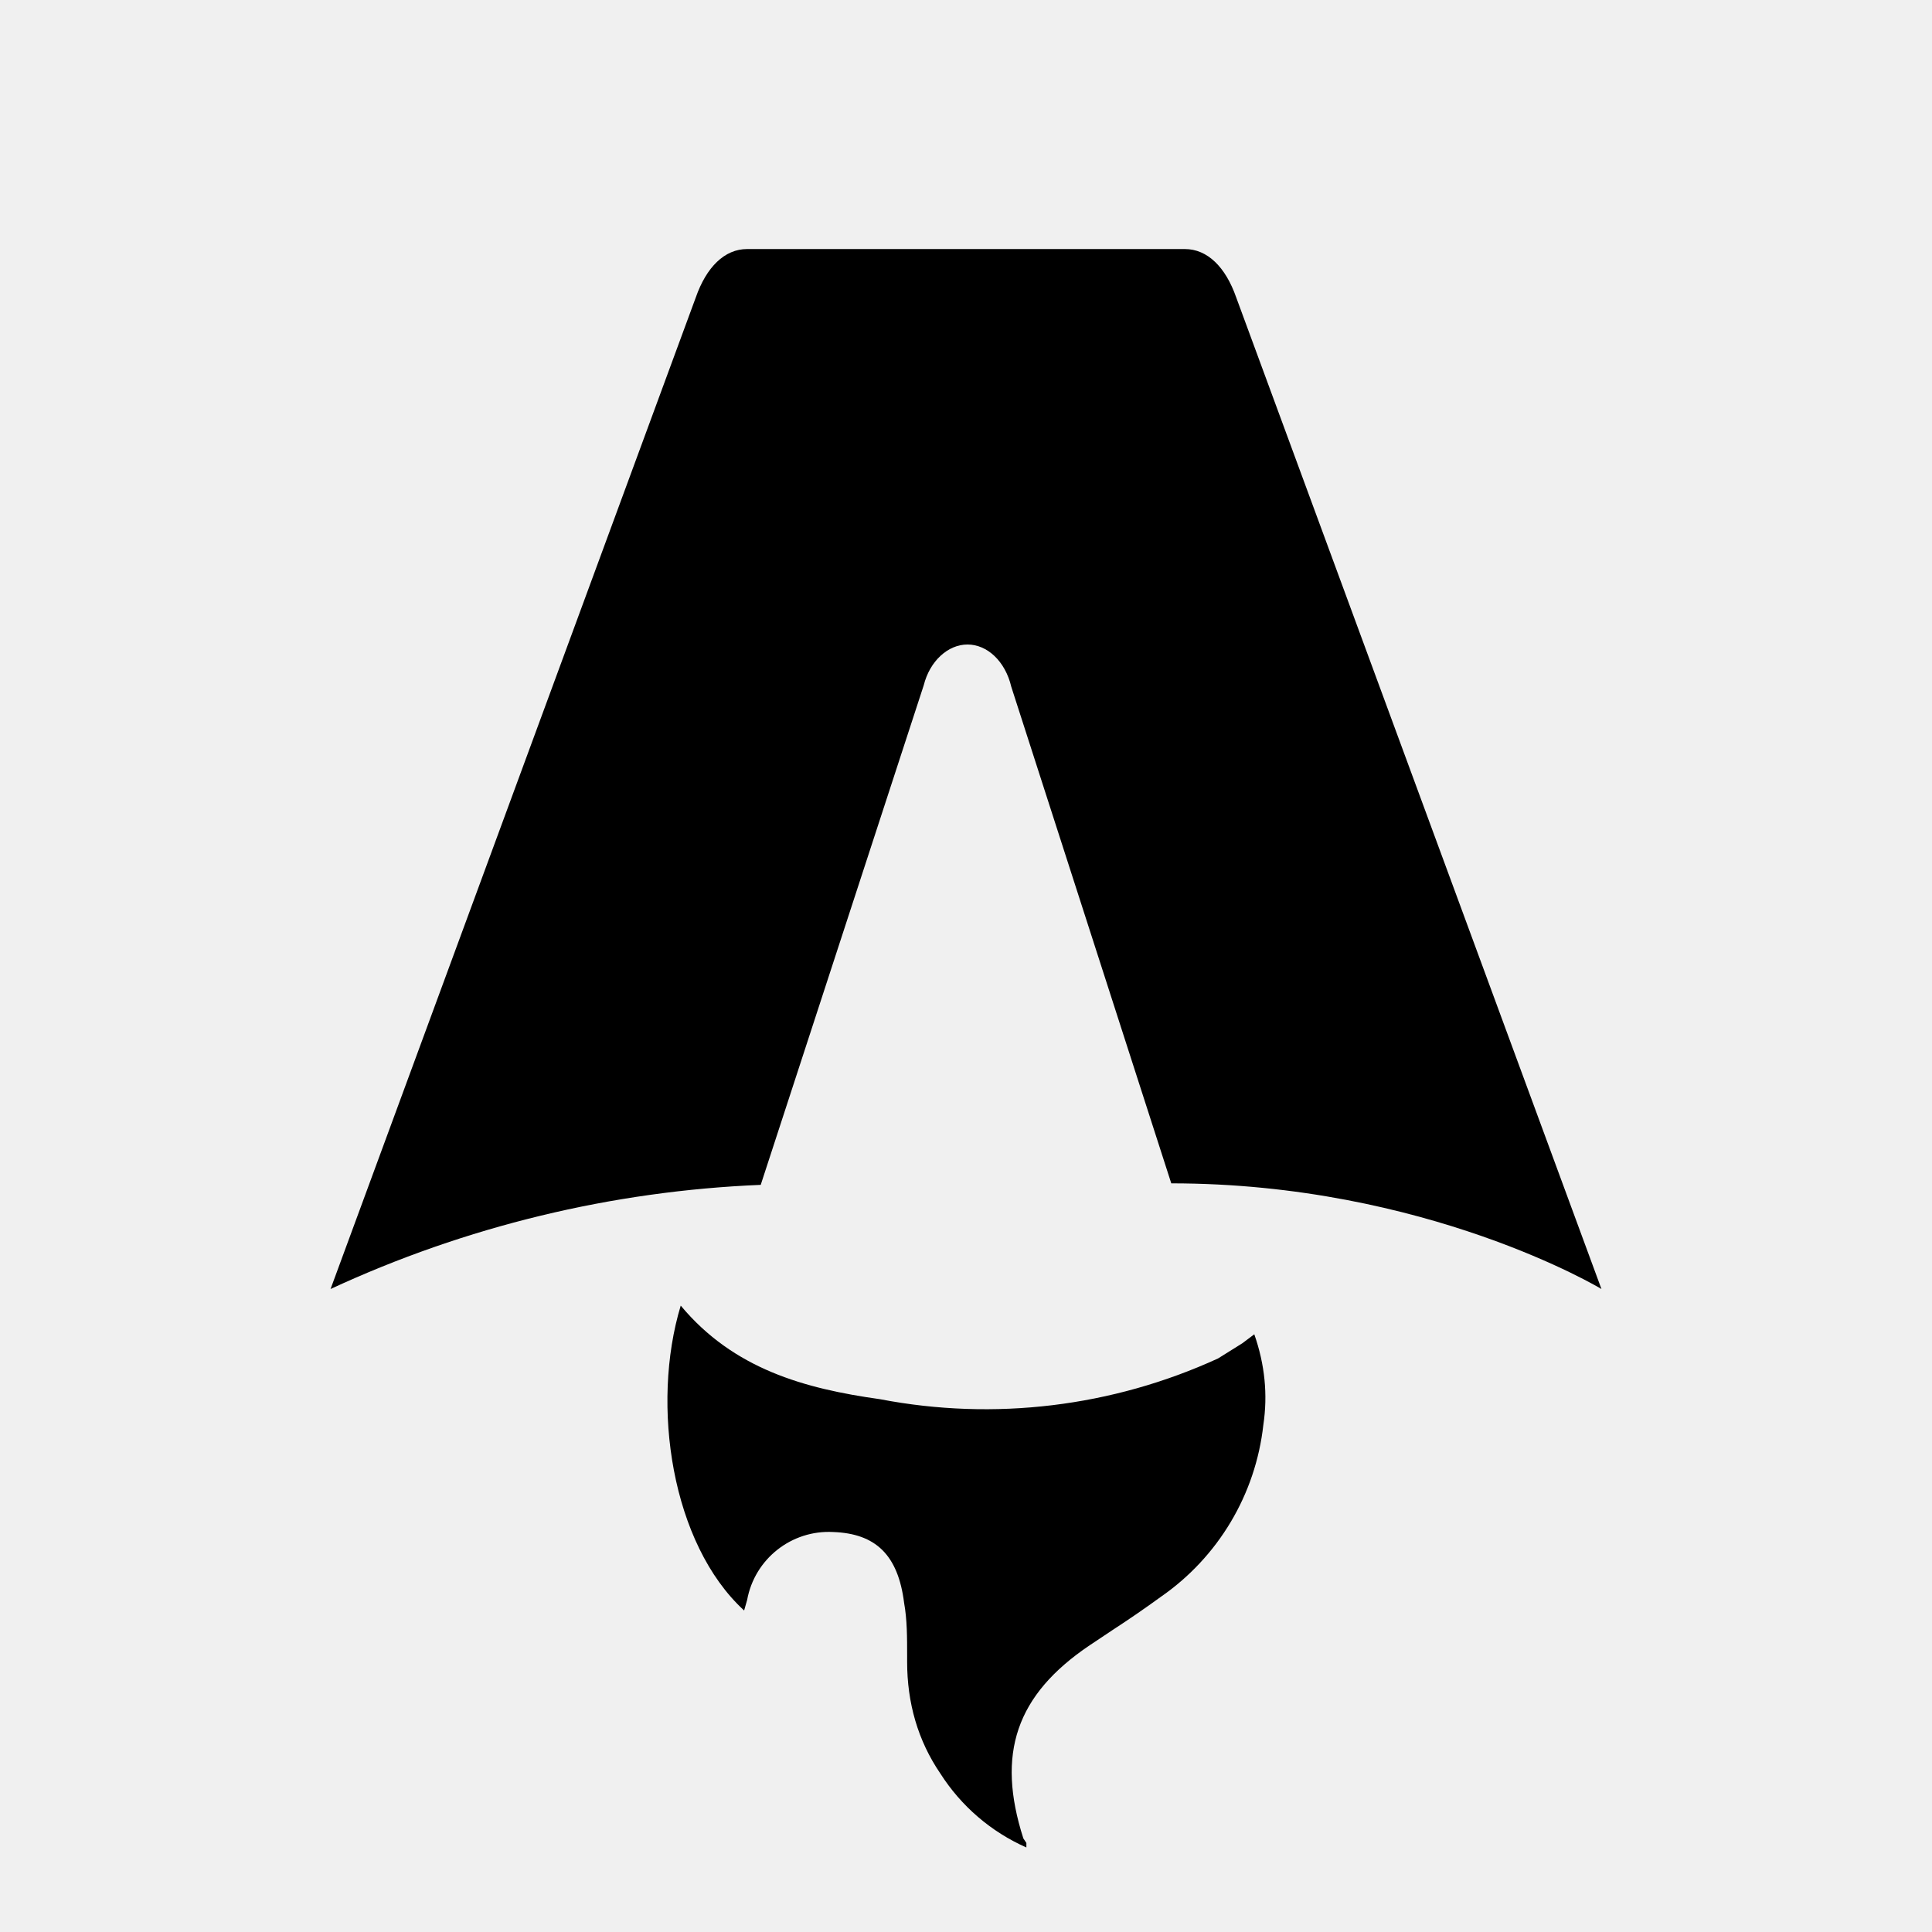
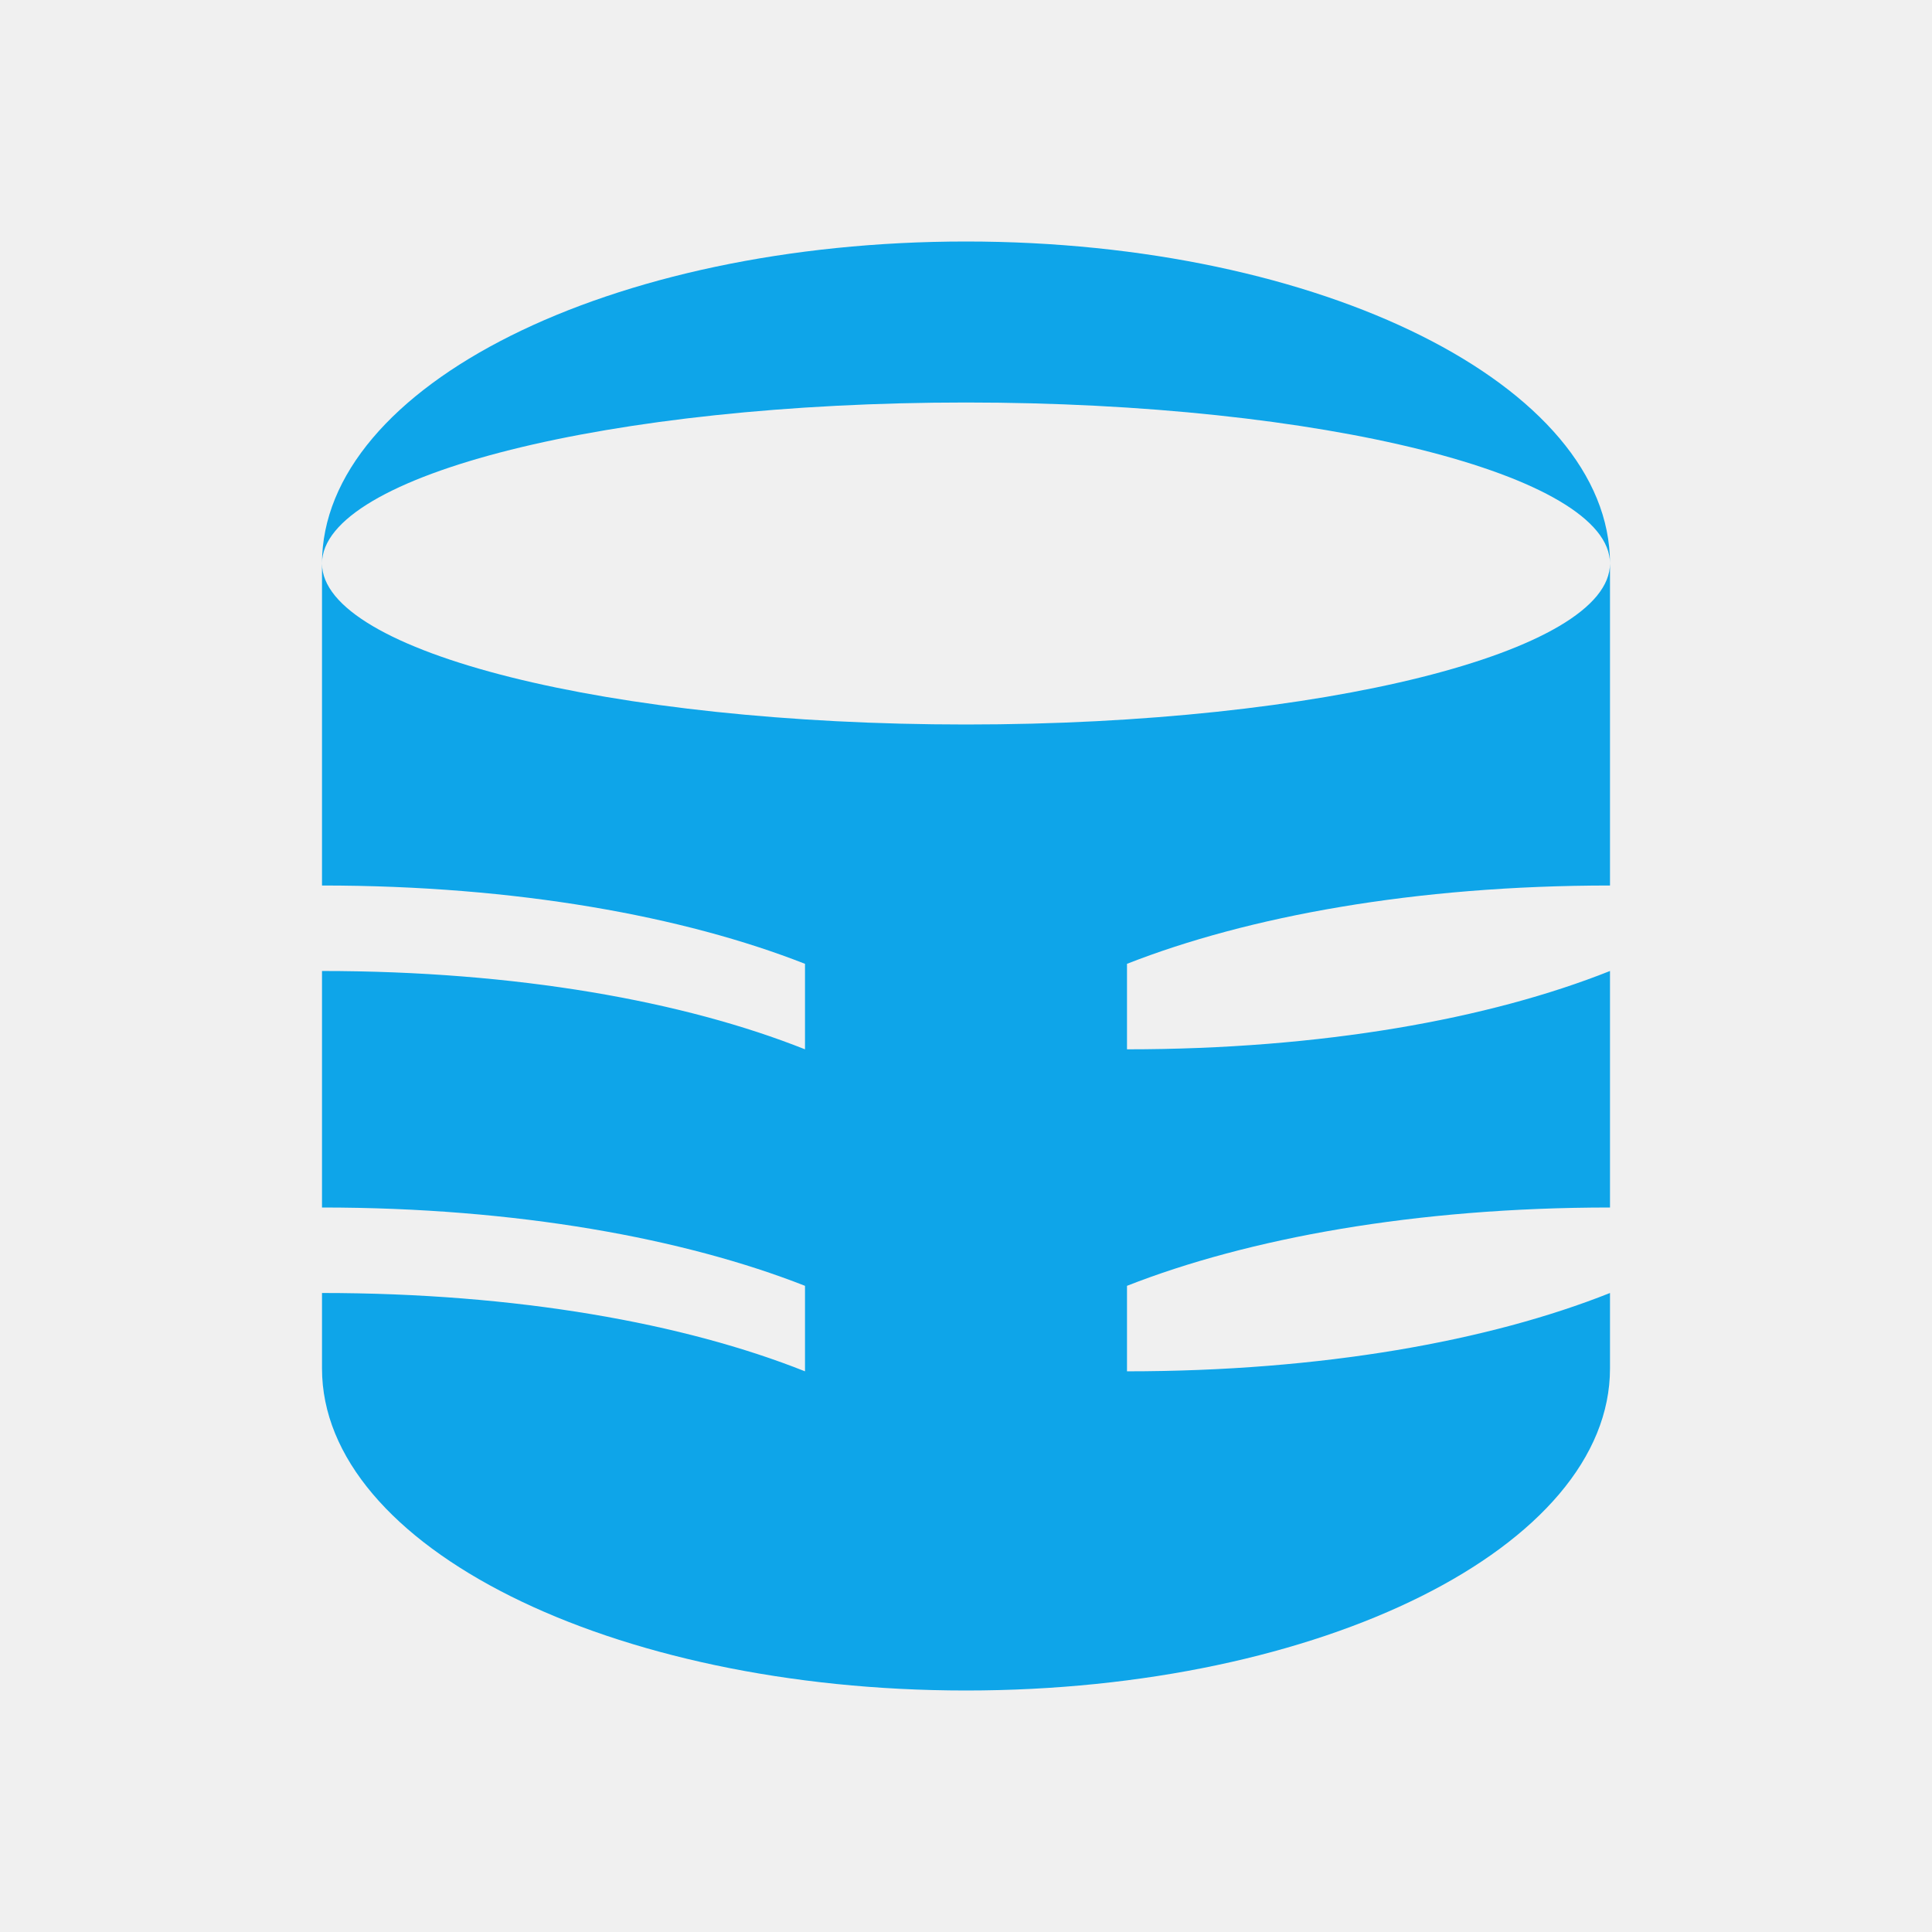
- <svg xmlns="http://www.w3.org/2000/svg" fill="none" viewBox="0 0 128 128">
-   <path d="M50.4 78.5a75.1 75.1 0 0 0-28.5 6.9l24.2-65.7c.7-2 1.9-3.2 3.4-3.2h29c1.5 0 2.7 1.2 3.4 3.2l24.2 65.7s-11.6-7-28.5-7L67 45.5c-.4-1.7-1.6-2.8-2.9-2.8-1.3 0-2.5 1.1-2.9 2.7L50.4 78.5Zm-1.1 28.2Zm-4.2-20.2c-2 6.6-.6 15.8 4.2 20.2a17.5 17.5 0 0 1 .2-.7 5.5 5.5 0 0 1 5.7-4.5c2.8.1 4.3 1.5 4.7 4.7.2 1.1.2 2.3.2 3.5v.4c0 2.7.7 5.2 2.2 7.4a13 13 0 0 0 5.7 4.9v-.3l-.2-.3c-1.8-5.6-.5-9.5 4.4-12.8l1.5-1a73 73 0 0 0 3.2-2.2 16 16 0 0 0 6.8-11.4c.3-2 .1-4-.6-6l-.8.6-1.6 1a37 37 0 0 1-22.4 2.7c-5-.7-9.7-2-13.2-6.2Z" />
-   <style>
-         path { fill: #000; }
-         @media (prefers-color-scheme: dark) {
-             path { fill: #FFF; }
-         }
-     </style>
+ <svg xmlns="http://www.w3.org/2000/svg" viewBox="0 0 24 24" fill="#0ea5e9">
+   <path d="M4 7v10c0 2.21 3.582 4 8 4s8-1.79 8-4V7c0-2.21-3.582-4-8-4S4 4.79 4 7zm16 0c0 1.1-3.582 2-8 2s-8-.9-8-2s3.582-2 8-2s8 .9 8 2zm-16 4c2.42 0 4.5.384 6 .973v1.062c-1.5-.597-3.58-.973-6-.973v-1.062zm16 0v1.062c-1.5.597-3.58.973-6 .973v-1.062c1.5-.589 3.58-.973 6-.973zM4 15c2.42 0 4.5.384 6 .973v1.062c-1.5-.597-3.58-.973-6-.973v-1.062zm16 0v1.062c-1.5.597-3.58.973-6 .973v-1.062c1.5-.589 3.58-.973 6-.973z" />
</svg>
